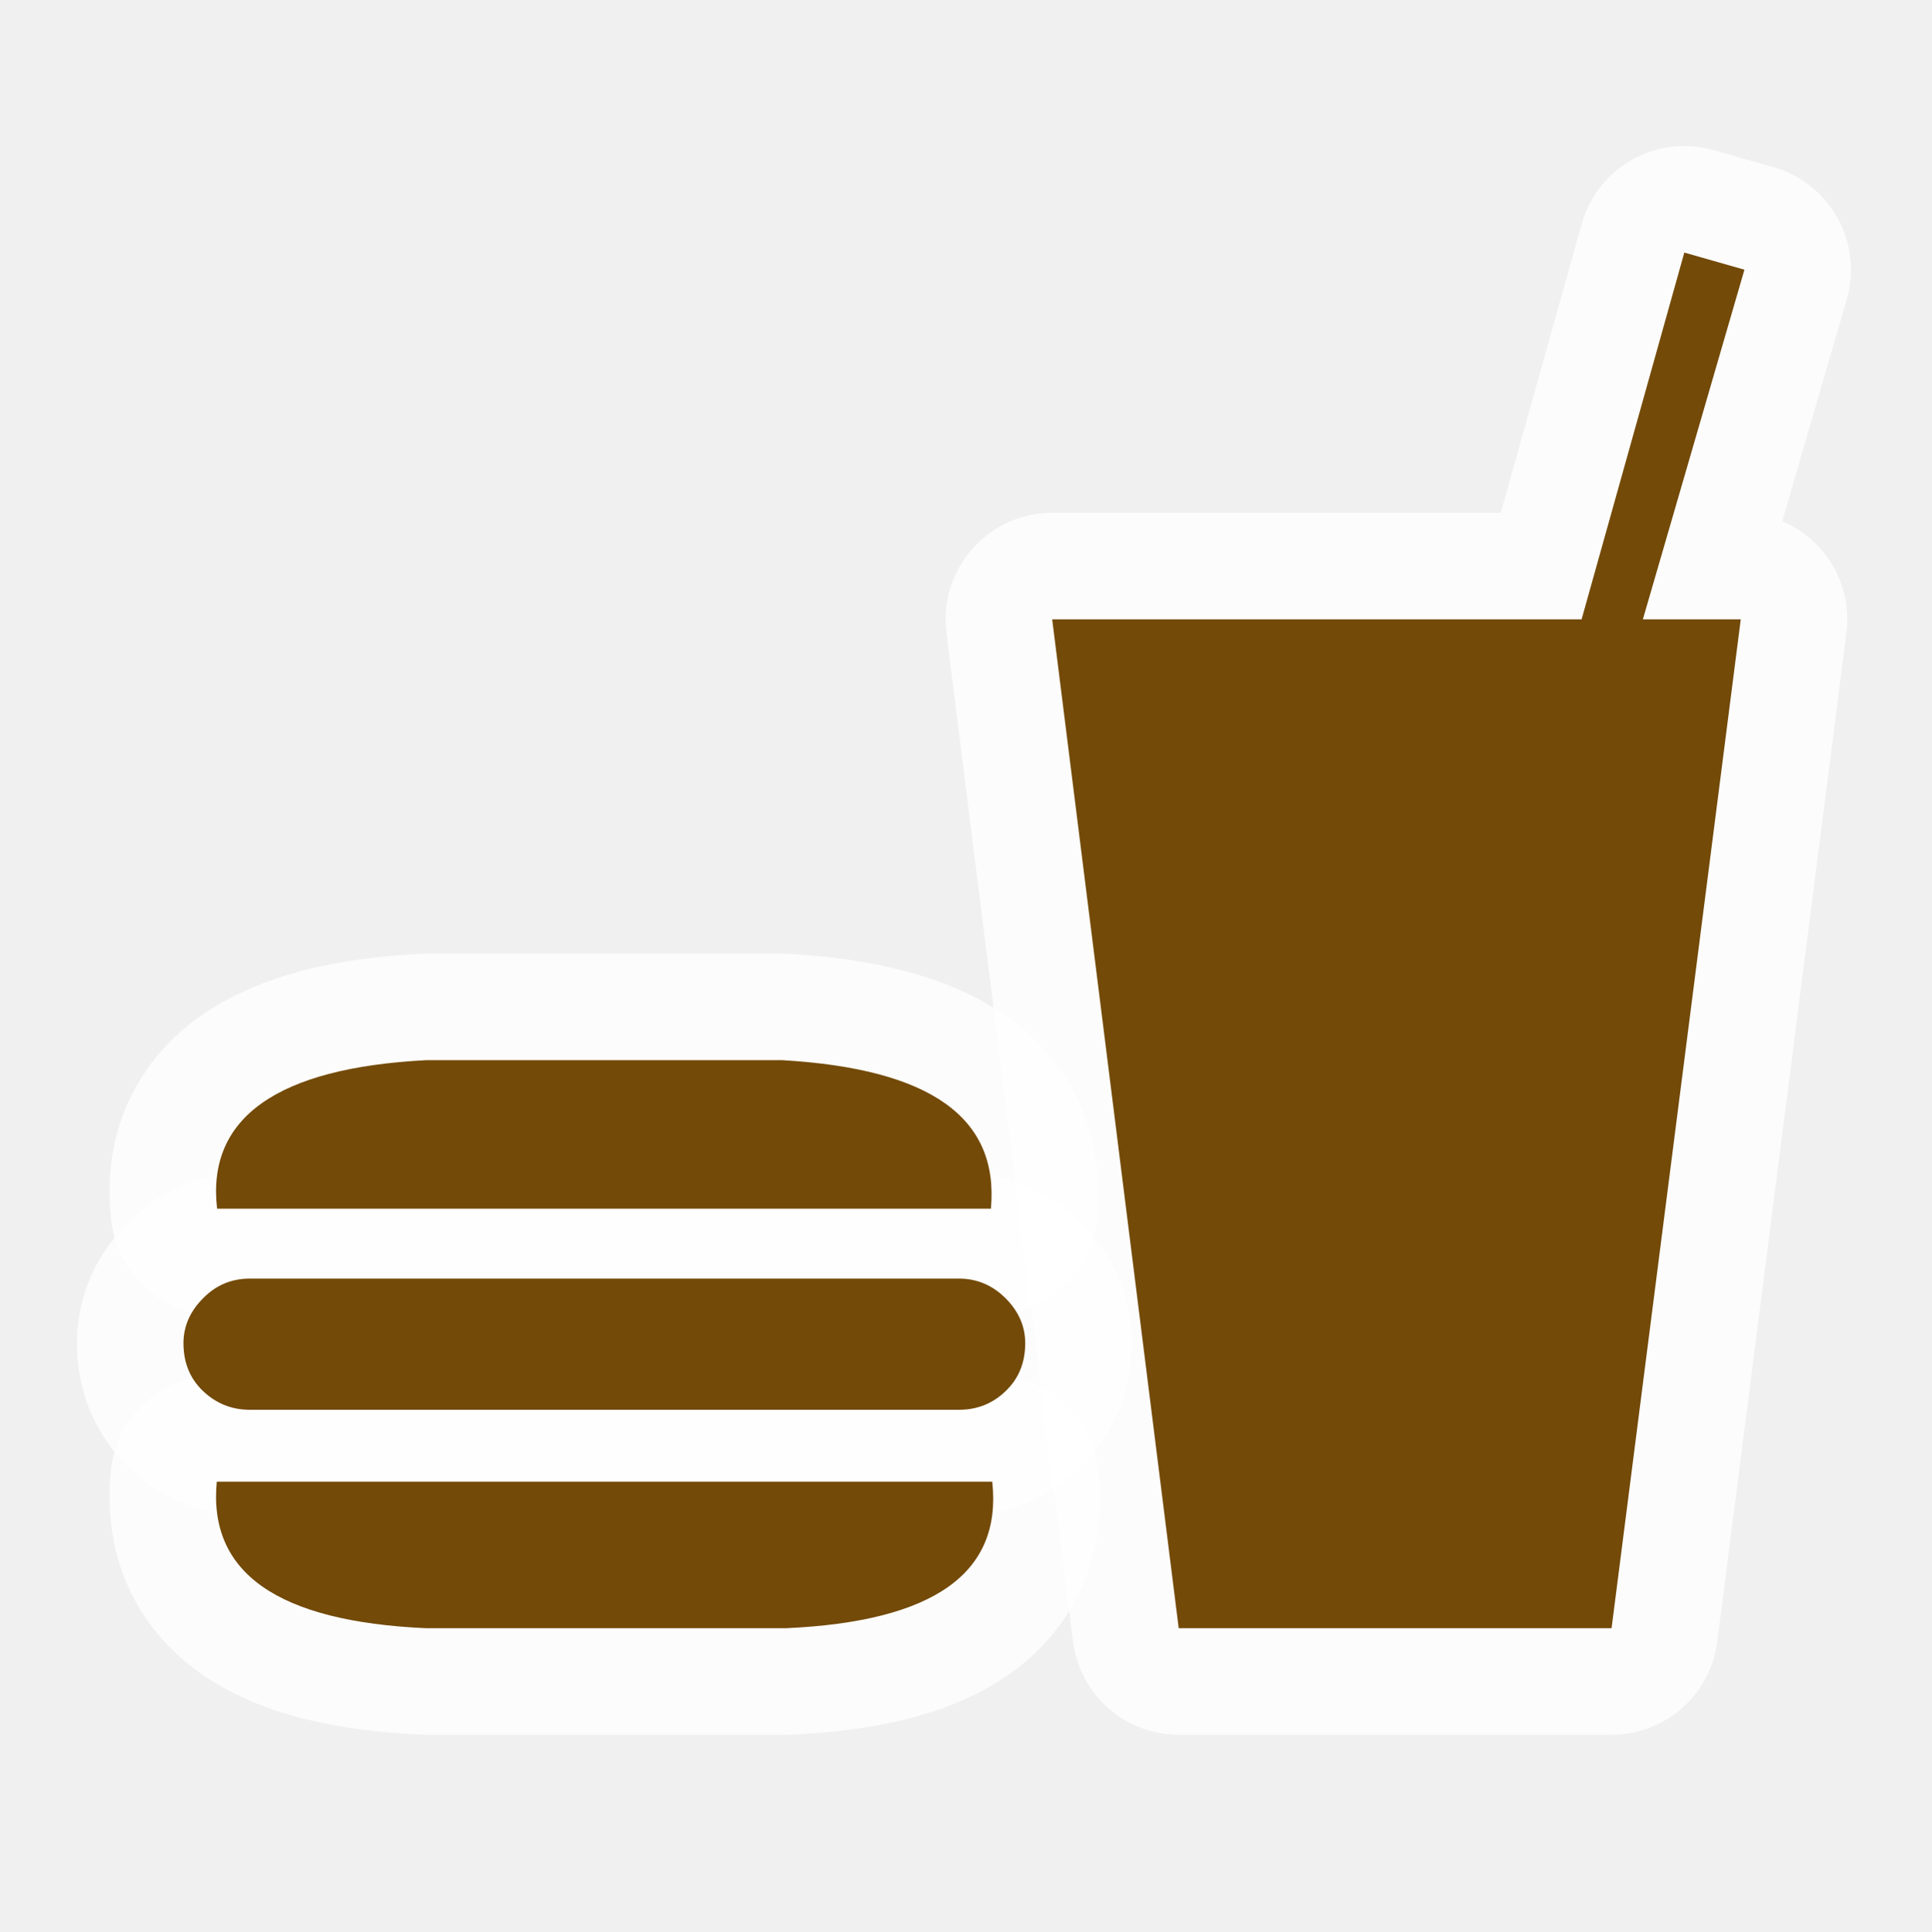
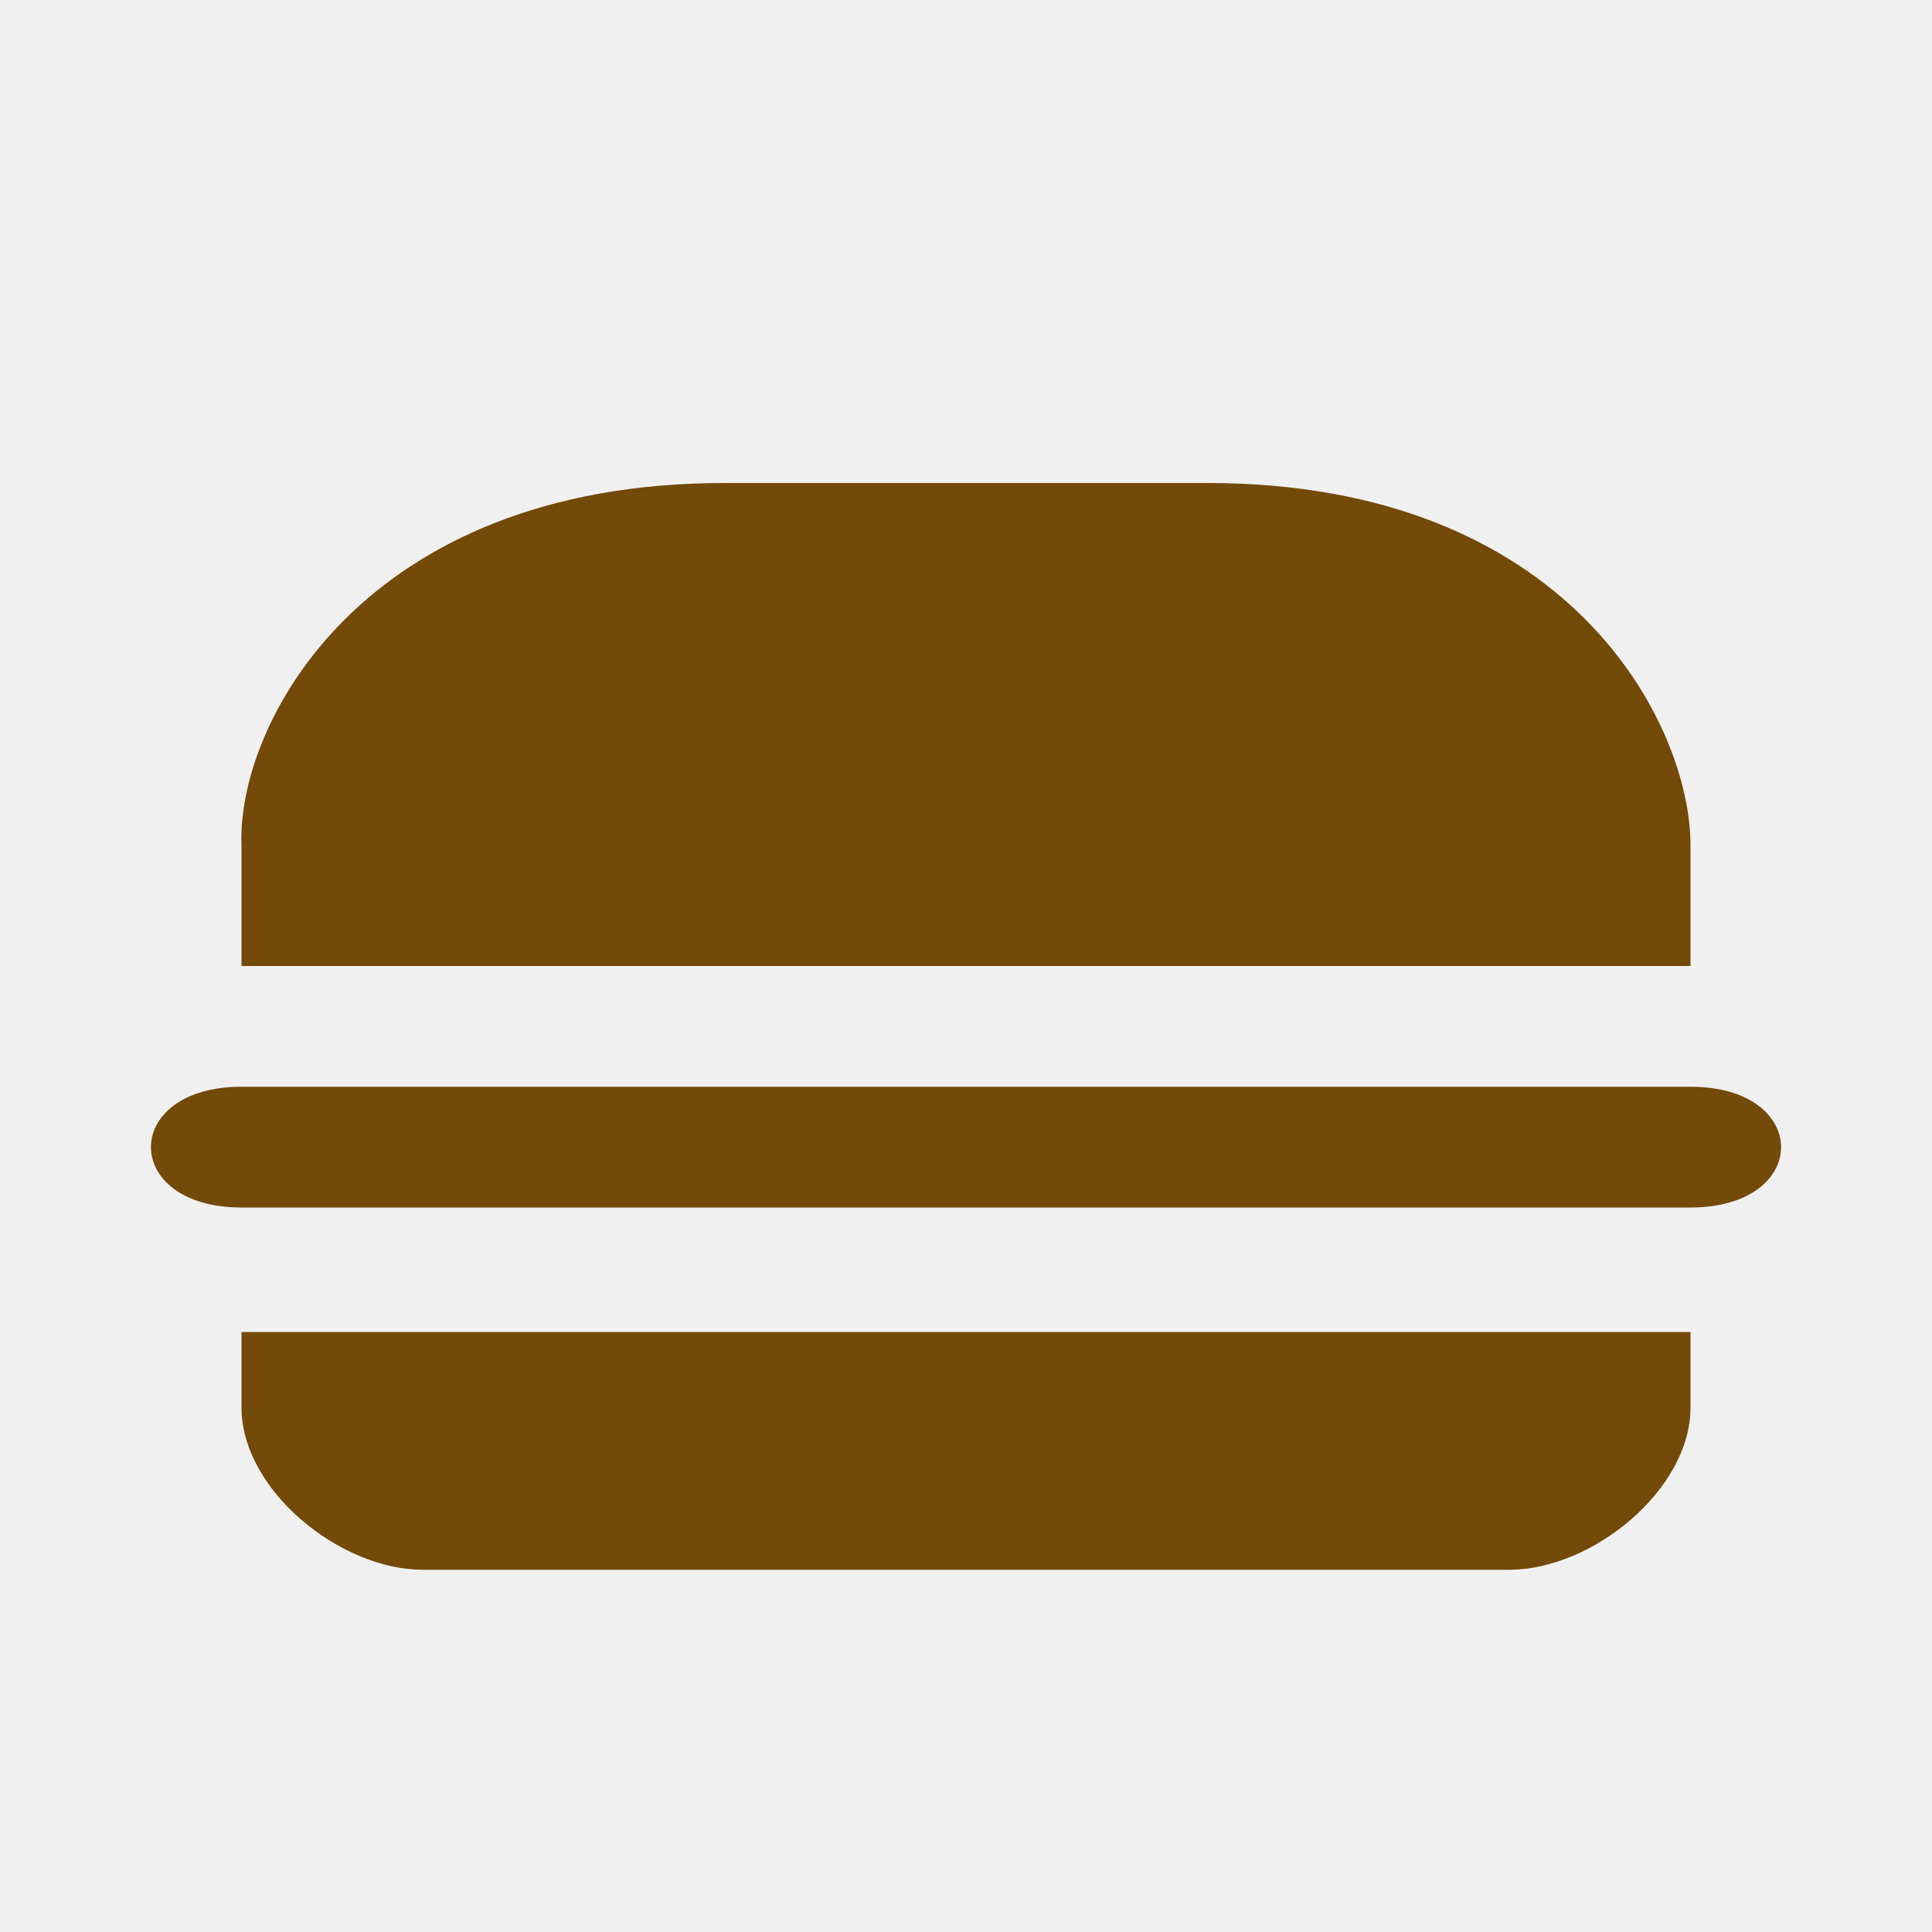
- <svg xmlns="http://www.w3.org/2000/svg" version="1.0" width="580" height="580">
-   <path id="path4142" d="m 475,186 -159,0 38,303 130,0 38.8,-303 -29.4,0 30.5,-105 -18.05,-5.15 z" mix-blend-mode="normal" solid-color="#000000" opacity="0.8" color-interpolation-filters="linearRGB" filter-gaussianBlur-deviation="0" color="#000000" image-rendering="auto" color-rendering="auto" stroke-width="64" isolation="auto" color-interpolation="sRGB" solid-opacity="1" fill="none" stroke-linejoin="round" filter-blend-mode="normal" stroke="#ffffff" shape-rendering="auto" />
-   <path id="path4144" d="m 235,318.4 -107,0 C 83.4,320.7 62,335.6 65.2,363 l 232.4,0 c 2.5,-27.4 -18.2,-42 -62.6,-44.6 z" mix-blend-mode="normal" solid-color="#000000" opacity="0.8" color-interpolation-filters="linearRGB" filter-gaussianBlur-deviation="0" color="#000000" image-rendering="auto" color-rendering="auto" stroke-width="64" isolation="auto" color-interpolation="sRGB" solid-opacity="1" fill="none" stroke-linejoin="round" filter-blend-mode="normal" stroke="#ffffff" shape-rendering="auto" />
-   <path id="path4146" d="m 128,489 108,0 c 44.6,-2 65,-16.6 62,-44 l -232.9,0 c -2.6,27.4 18.3,42 62.9,44 z" mix-blend-mode="normal" solid-color="#000000" opacity="0.8" color-interpolation-filters="linearRGB" filter-gaussianBlur-deviation="0" color="#000000" image-rendering="auto" color-rendering="auto" stroke-width="64" isolation="auto" color-interpolation="sRGB" solid-opacity="1" fill="none" stroke-linejoin="round" filter-blend-mode="normal" stroke="#ffffff" shape-rendering="auto" />
-   <path id="path4148" d="m 75,384 c -5.5,0 -10.2,2 -14,5.9 -3.9,3.9 -5.9,8.4 -5.9,13.5 0,5.9 2,10.7 5.9,14.4 3.9,3.7 8.6,5.6 14,5.6 l 213,0 c 5.5,0 10.2,-1.9 14,-5.6 3.9,-3.7 5.9,-8.5 5.9,-14.4 0,-5.1 -2,-9.6 -5.9,-13.5 -3.9,-3.9 -8.6,-5.9 -14,-5.9 z" mix-blend-mode="normal" solid-color="#000000" opacity="0.8" color-interpolation-filters="linearRGB" filter-gaussianBlur-deviation="0" color="#000000" image-rendering="auto" color-rendering="auto" stroke-width="64" isolation="auto" color-interpolation="sRGB" solid-opacity="1" fill="none" stroke-linejoin="round" filter-blend-mode="normal" stroke="#ffffff" shape-rendering="auto" />
-   <path d="m 475,186 -159,0 38,303 130,0 38.8,-303 -29.4,0 30.5,-105 -18.05,-5.15 z" id="path4140" fill="#734a08" />
-   <path d="m 235,318.4 -107,0 C 83.4,320.7 62,335.6 65.2,363 l 232.4,0 c 2.5,-27.4 -18.2,-42 -62.6,-44.6 z" id="path4138" fill="#734a08" />
-   <path d="m 128,489 108,0 c 44.6,-2 65,-16.6 62,-44 l -232.9,0 c -2.6,27.4 18.3,42 62.9,44 z" id="path4136" fill="#734a08" />
-   <path d="m 75,384 c -5.5,0 -10.2,2 -14,5.9 -3.9,3.9 -5.9,8.4 -5.9,13.5 0,5.9 2,10.7 5.9,14.4 3.9,3.7 8.6,5.6 14,5.6 l 213,0 c 5.5,0 10.2,-1.9 14,-5.6 3.9,-3.7 5.9,-8.5 5.9,-14.4 0,-5.1 -2,-9.6 -5.9,-13.5 -3.9,-3.9 -8.6,-5.9 -14,-5.9 z" id="flowRoot3192" fill="#734a08" />
+ <svg xmlns="http://www.w3.org/2000/svg" version="1.1" width="16" height="16" viewBox="0 0 16 16" id="svg2">
+   <defs id="defs6" />
+   <rect width="16" height="16" x="0" y="0" id="canvas" style="fill:none;stroke:none;visibility:hidden" />
+   <path d="M 5,3 C 2,3 0.96,5.001 1,6 L 1,7 13,7 13,6 C 13,5 12,3 9,3 z M 1,8 C 0,8 0,9 1,9 l 12,0 c 1,0 1,-1 0,-1 z m 0,2.031 0,0.625 C 1,11.34 1.816,12 2.5,12 l 9,0 c 0.684,0 1.5,-0.66 1.5,-1.344 l 0,-0.625 z" id="fast-food" style="fill:#734a08;fill-opacity:1;stroke:none" transform="translate(1,1)" />
</svg>
